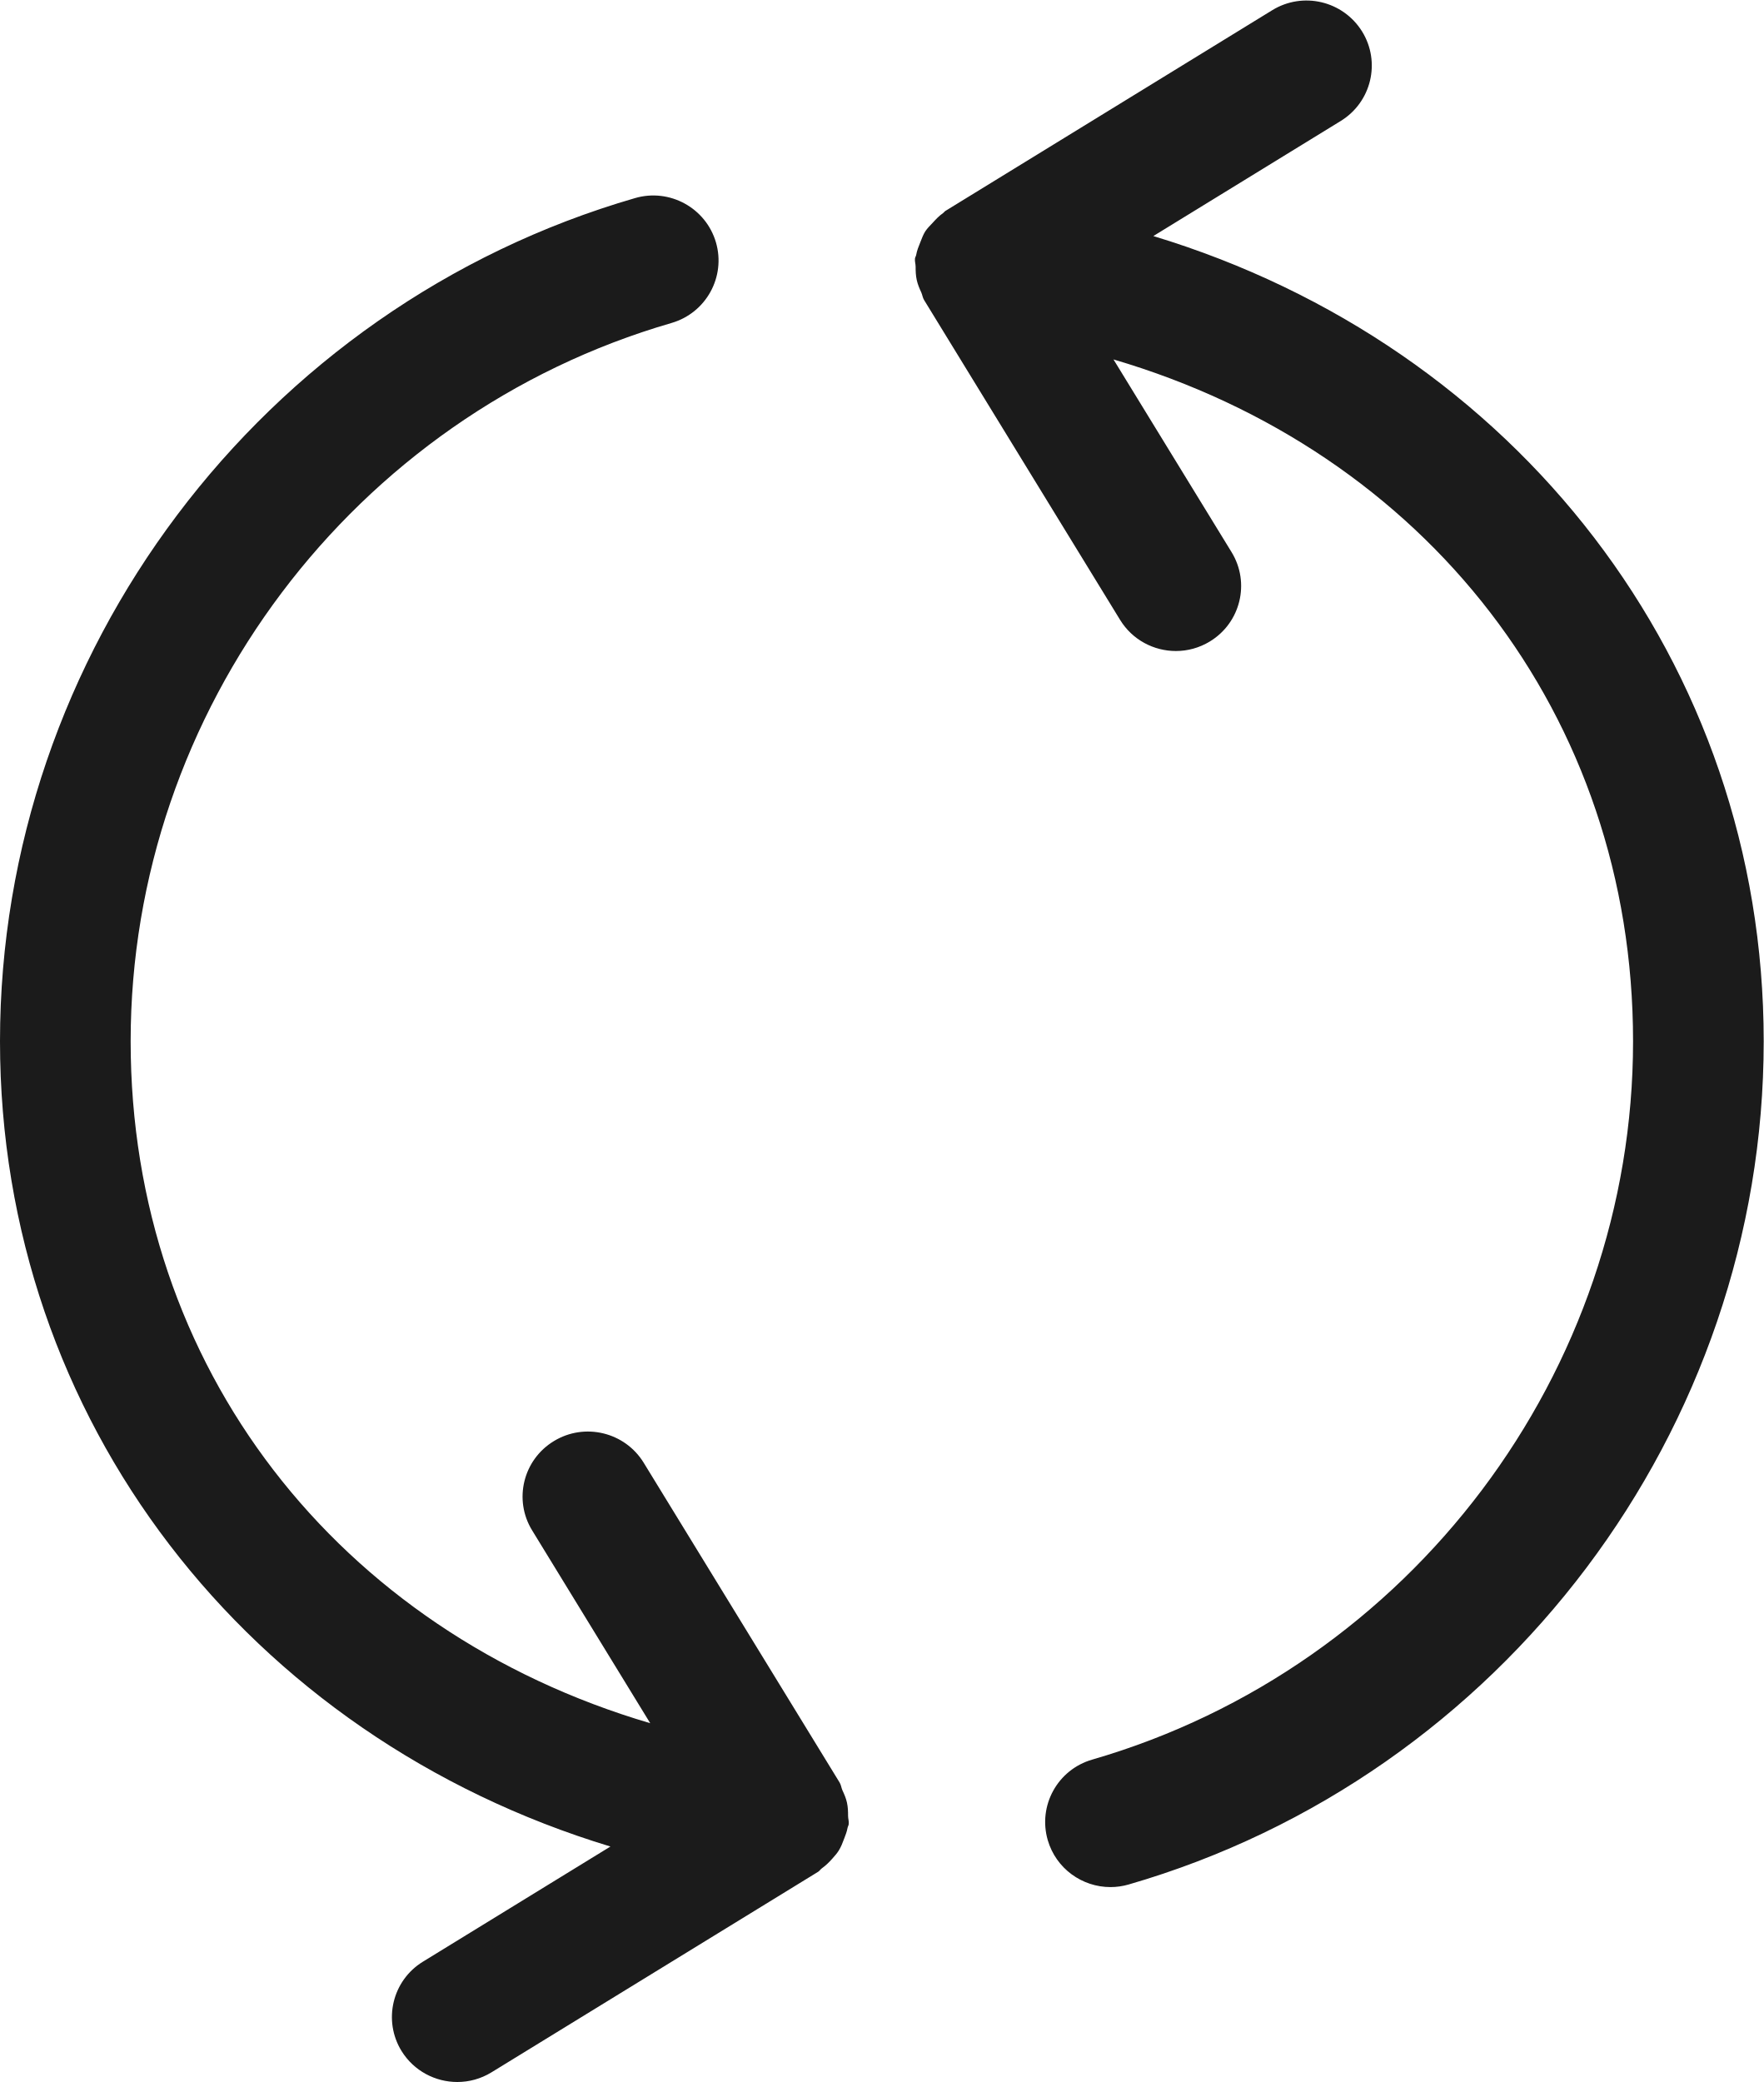
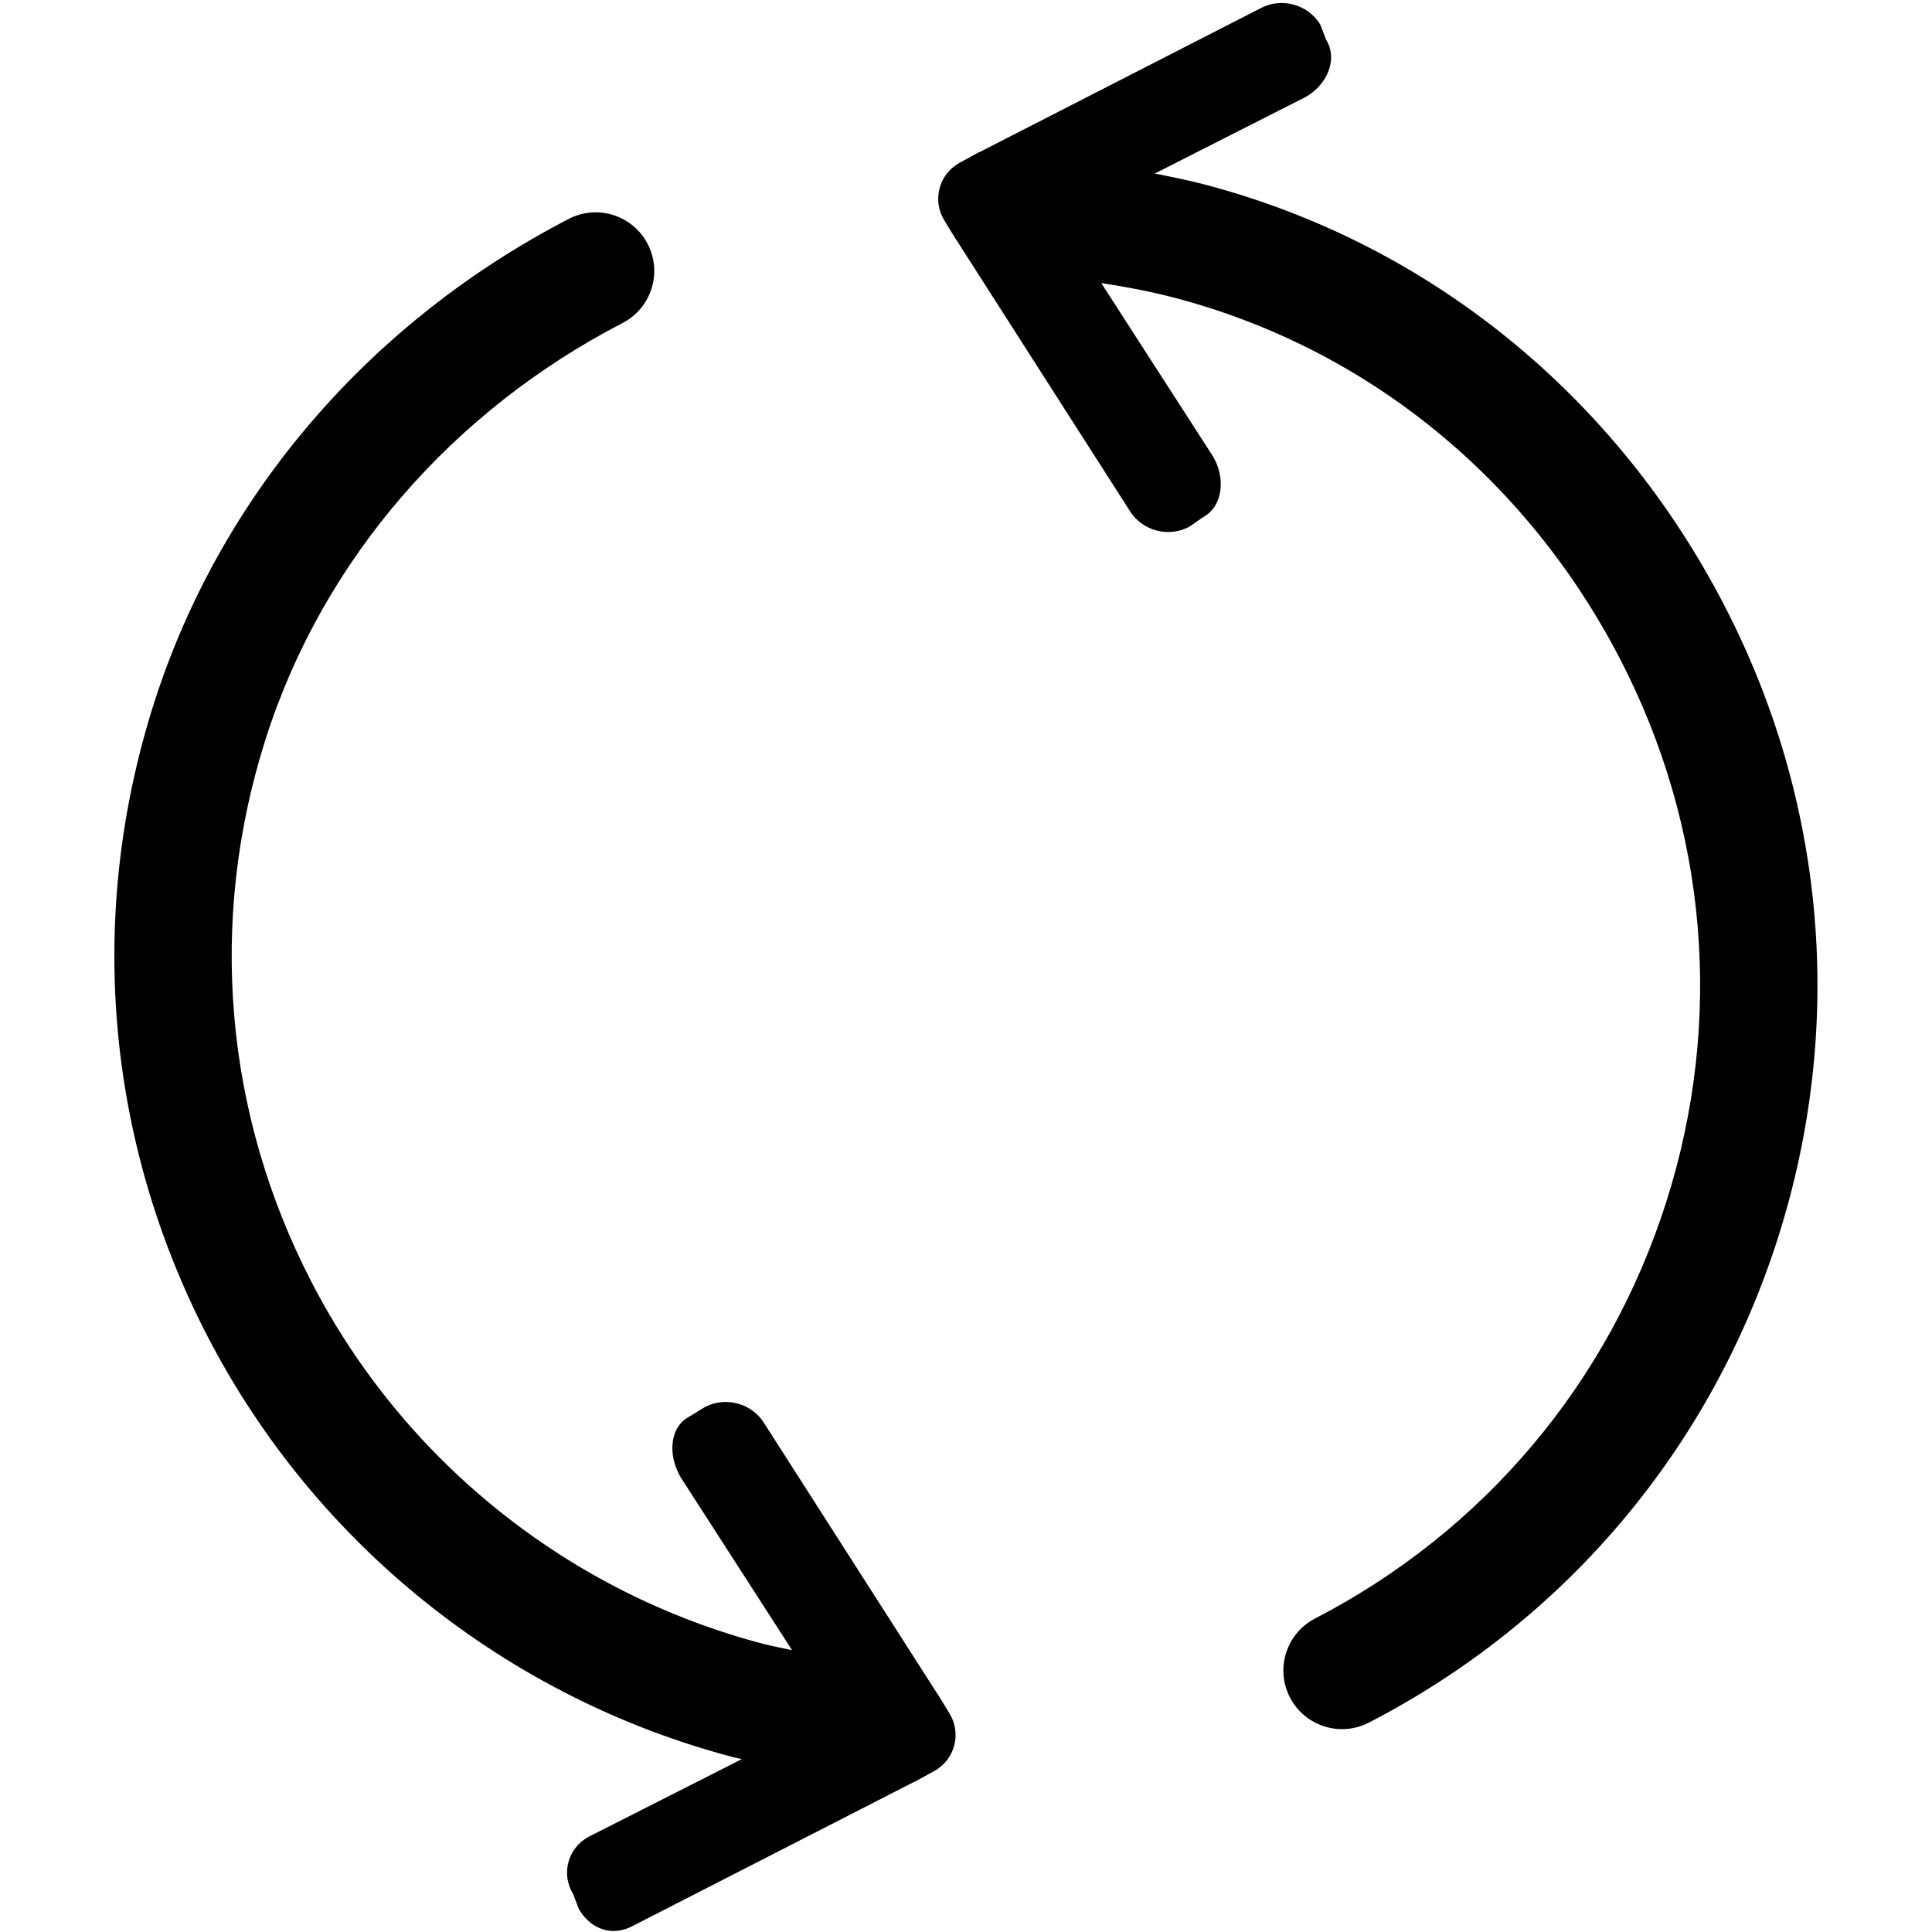
- <svg xmlns="http://www.w3.org/2000/svg" preserveAspectRatio="xMidYMid" width="27" height="31.875" viewBox="0 0 27 31.875">
-   <defs>
-     <style>
-       .cls-1 {
-         fill: #1b1b1b;
-         fill-rule: evenodd;
-       }
-     </style>
-   </defs>
-   <path d="M27.000,15.942 C27.000,21.884 23.003,27.192 17.279,28.851 C17.186,28.878 17.092,28.891 17.000,28.891 C16.566,28.891 16.167,28.608 16.040,28.173 C15.886,27.645 16.190,27.092 16.721,26.939 C21.596,25.526 25.000,21.004 25.000,15.942 C25.000,10.951 21.822,6.907 17.046,5.503 L18.853,8.452 C19.142,8.922 18.992,9.535 18.521,9.821 C18.358,9.920 18.179,9.967 18.001,9.967 C17.664,9.967 17.335,9.797 17.147,9.490 L14.147,4.594 C14.124,4.557 14.121,4.516 14.104,4.478 C14.075,4.415 14.049,4.355 14.034,4.286 C14.019,4.218 14.017,4.151 14.017,4.082 C14.017,4.041 14.002,4.002 14.007,3.959 C14.009,3.939 14.021,3.924 14.025,3.905 C14.037,3.835 14.063,3.773 14.089,3.708 C14.112,3.651 14.132,3.594 14.164,3.543 C14.196,3.494 14.238,3.454 14.279,3.410 C14.328,3.356 14.376,3.305 14.436,3.263 C14.451,3.253 14.459,3.237 14.475,3.228 L19.475,0.157 C19.946,-0.133 20.560,0.013 20.852,0.482 C21.141,0.950 20.995,1.563 20.525,1.852 L17.656,3.614 C23.196,5.292 27.000,10.144 27.000,15.942 ZM12.923,28.149 C12.899,28.213 12.876,28.275 12.840,28.332 C12.812,28.377 12.777,28.415 12.742,28.455 C12.693,28.511 12.641,28.561 12.580,28.605 C12.559,28.620 12.547,28.643 12.524,28.657 L7.524,31.727 C7.361,31.827 7.180,31.875 7.001,31.875 C6.665,31.875 6.338,31.707 6.148,31.402 C5.859,30.934 6.005,30.320 6.476,30.032 L9.345,28.270 C3.804,26.590 -0.000,21.738 -0.000,15.942 C-0.000,10.001 3.997,4.693 9.721,3.033 C10.251,2.878 10.806,3.184 10.960,3.710 C11.114,4.238 10.810,4.791 10.279,4.945 C5.404,6.359 2.000,10.881 2.000,15.942 C2.000,20.931 5.178,24.976 9.954,26.382 L8.147,23.431 C7.858,22.962 8.008,22.349 8.479,22.063 C8.949,21.776 9.566,21.924 9.854,22.394 L12.854,27.291 C12.876,27.328 12.879,27.369 12.896,27.408 C12.925,27.470 12.951,27.530 12.966,27.598 C12.981,27.667 12.983,27.733 12.983,27.802 C12.983,27.844 12.998,27.883 12.993,27.926 C12.991,27.947 12.979,27.964 12.975,27.984 C12.965,28.042 12.944,28.094 12.923,28.149 Z" class="cls-1" />
+ <svg xmlns="http://www.w3.org/2000/svg" version="1.1" width="32" height="32" viewBox="0 0 32 32">
+   <path d="M15.544 28.080c-0.002-0.006-0.008-0.010-0.012-0.015l-2.873-4.489c-0.204-0.335-0.646-0.454-0.992-0.266l-0.256 0.157c-0.344 0.188-0.337 0.673-0.133 1.008l1.841 2.857c-0.157-0.035-0.316-0.063-0.471-0.103-3.224-0.843-5.953-3.026-7.485-5.988-1.448-2.797-1.72-5.99-0.766-8.992s3.118-5.452 5.915-6.899c0.476-0.247 0.662-0.832 0.416-1.308-0.246-0.477-0.832-0.663-1.308-0.416-3.258 1.686-5.763 4.54-6.874 8.036s-0.794 7.215 0.892 10.473c1.786 3.448 4.963 5.989 8.72 6.973 0.043 0.011 0.087 0.017 0.13 0.028l-2.541 1.288c-0.344 0.189-0.458 0.613-0.254 0.948l0.098 0.256c0.205 0.335 0.557 0.454 0.9 0.266l4.651-2.381c0.006-0.004 0.012-0.003 0.018-0.007l0.312-0.171c0.172-0.095 0.287-0.249 0.332-0.422 0.047-0.172 0.025-0.364-0.076-0.531zM28.559 10.025c-1.783-3.447-4.862-5.988-8.618-6.972-0.267-0.070-0.541-0.124-0.814-0.179l2.494-1.265c0.344-0.189 0.549-0.614 0.345-0.949l-0.099-0.255c-0.205-0.336-0.648-0.454-0.991-0.267l-4.651 2.381c-0.006 0.003-0.012 0.002-0.018 0.006l-0.312 0.171c-0.173 0.095-0.287 0.249-0.332 0.422-0.047 0.172-0.025 0.364 0.077 0.53l0.185 0.304c0.003 0.006 0.008 0.010 0.012 0.016l2.873 4.489c0.203 0.335 0.646 0.454 0.991 0.266l0.226-0.157c0.344-0.188 0.366-0.673 0.163-1.008l-1.85-2.87c0.407 0.063 0.811 0.138 1.207 0.242 3.226 0.845 5.856 3.027 7.387 5.986 1.448 2.797 1.72 5.99 0.765 8.991s-3.020 5.451-5.818 6.901c-0.476 0.247-0.662 0.831-0.415 1.308 0.172 0.332 0.511 0.524 0.863 0.524 0.15 0 0.302-0.035 0.446-0.109 3.259-1.686 5.664-4.54 6.776-8.035 1.111-3.497 0.794-7.217-0.893-10.473z" />
</svg>
